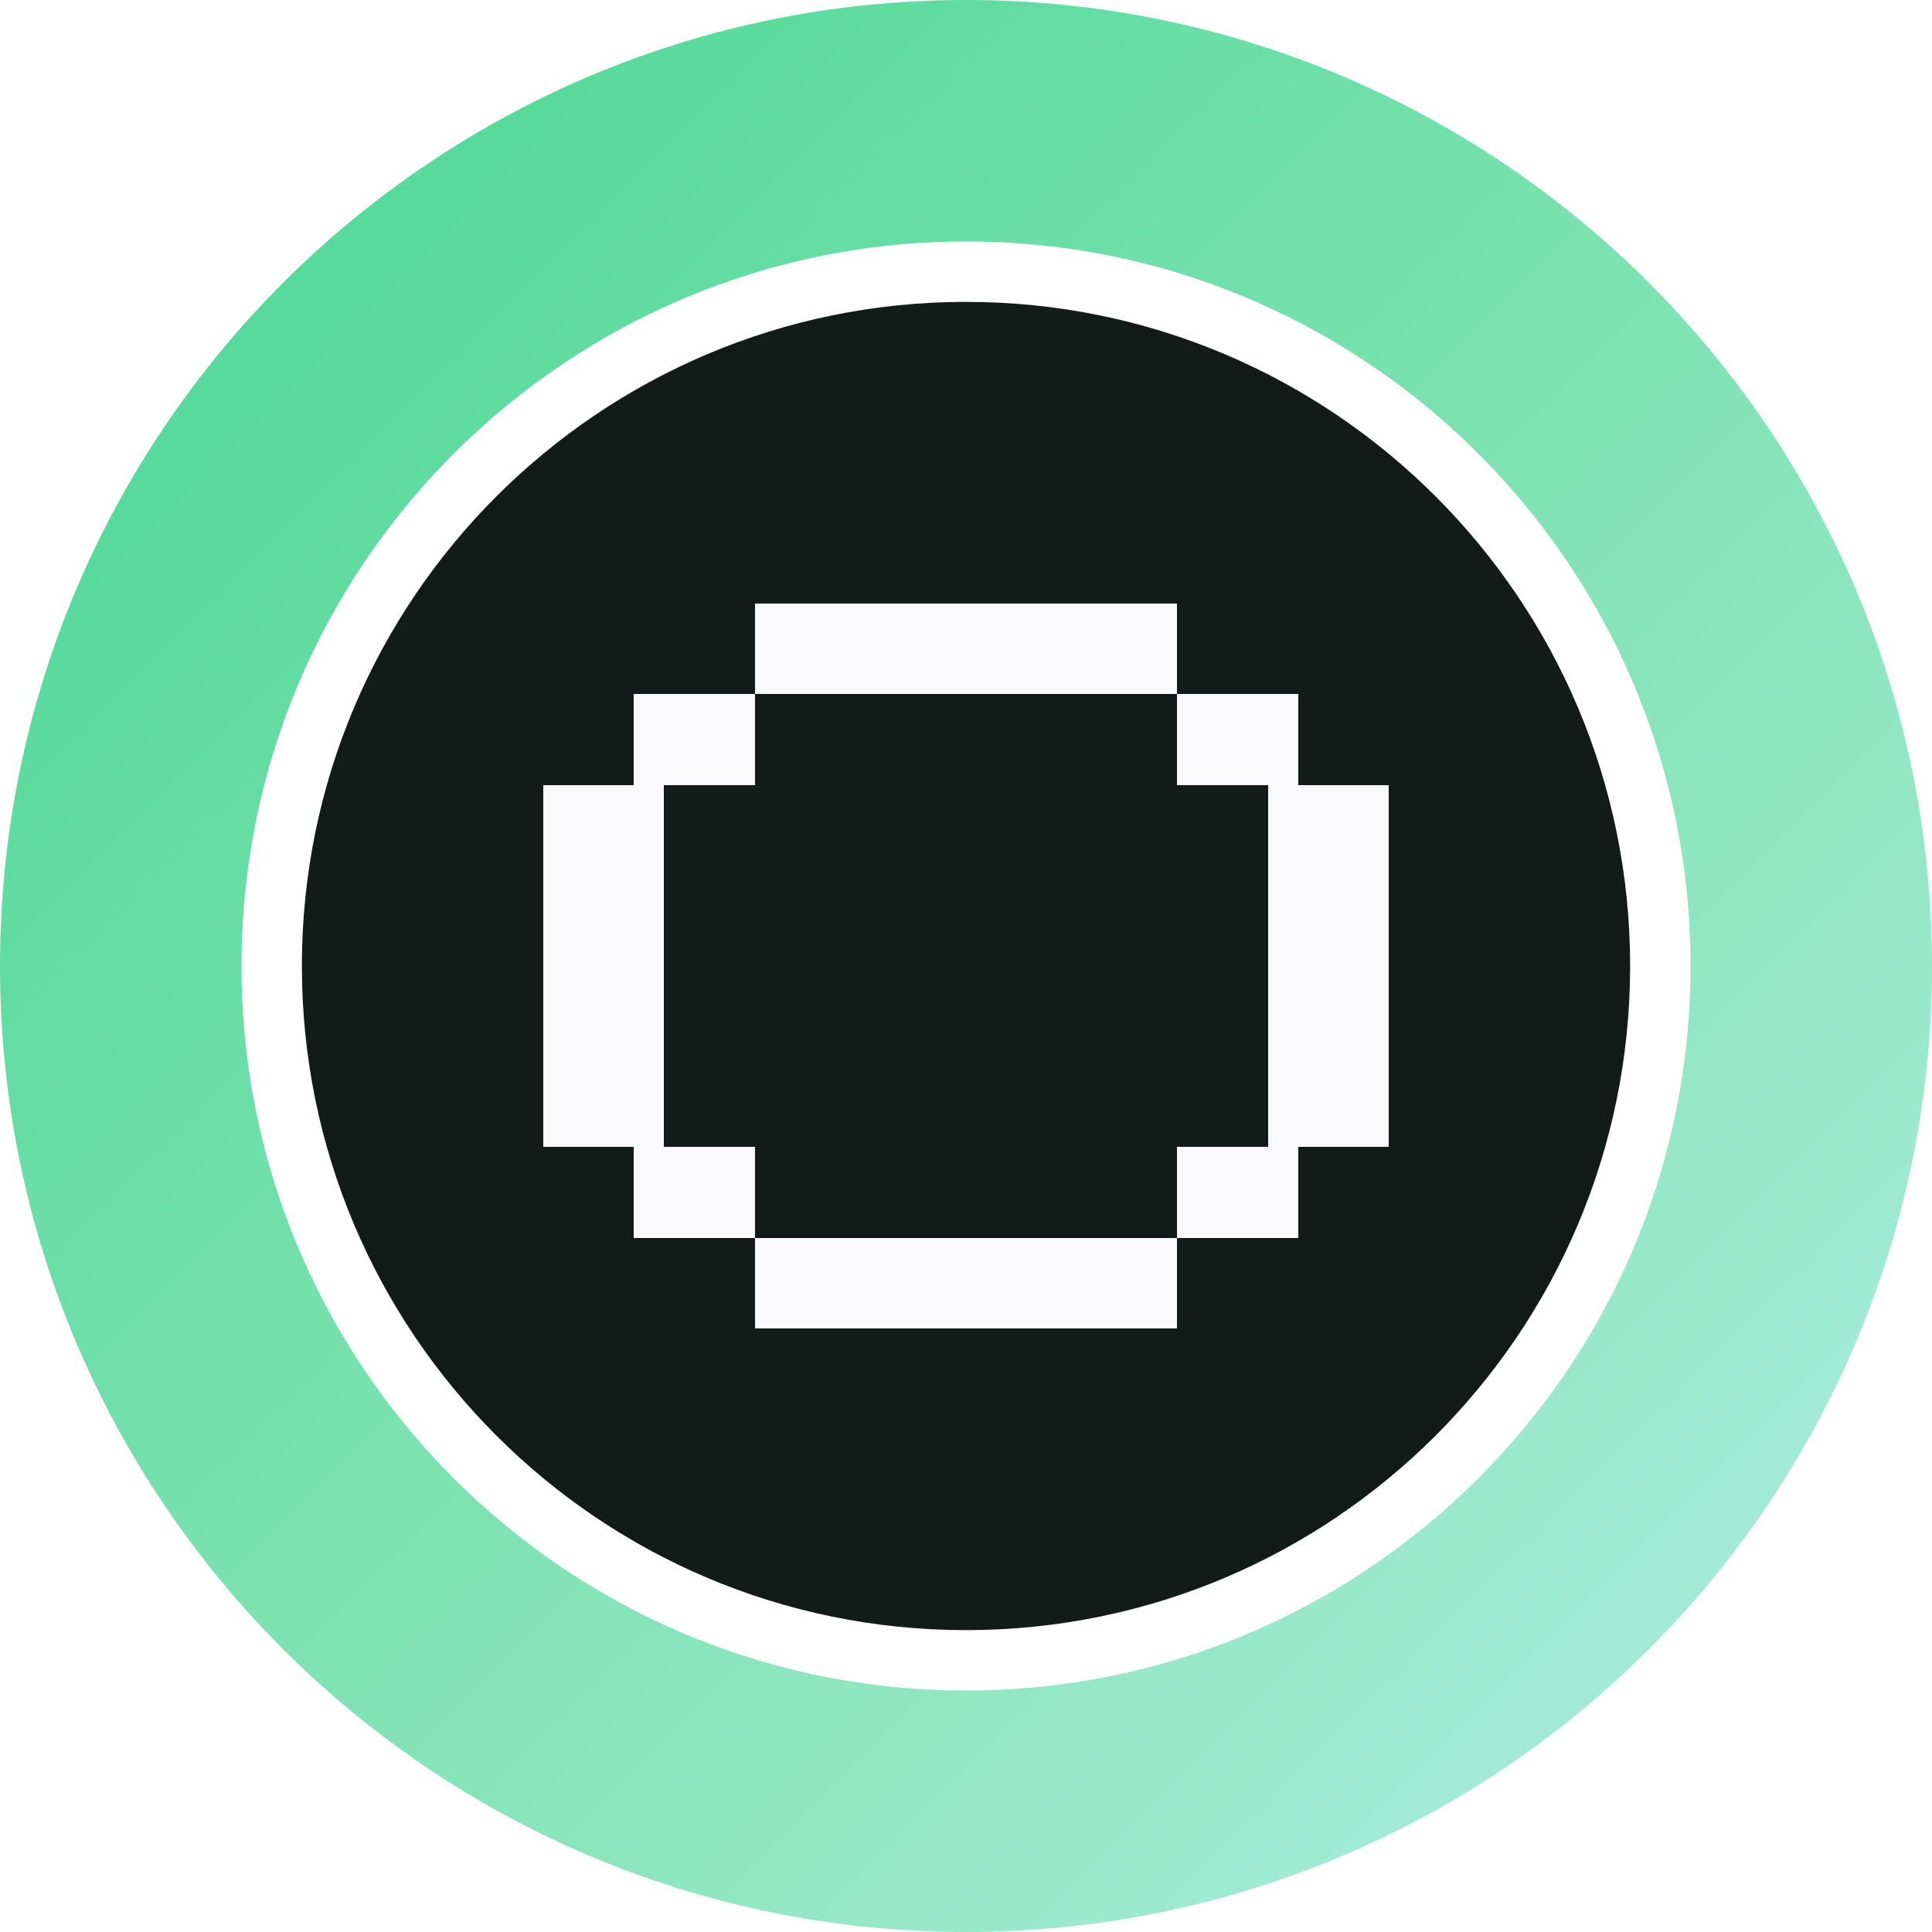
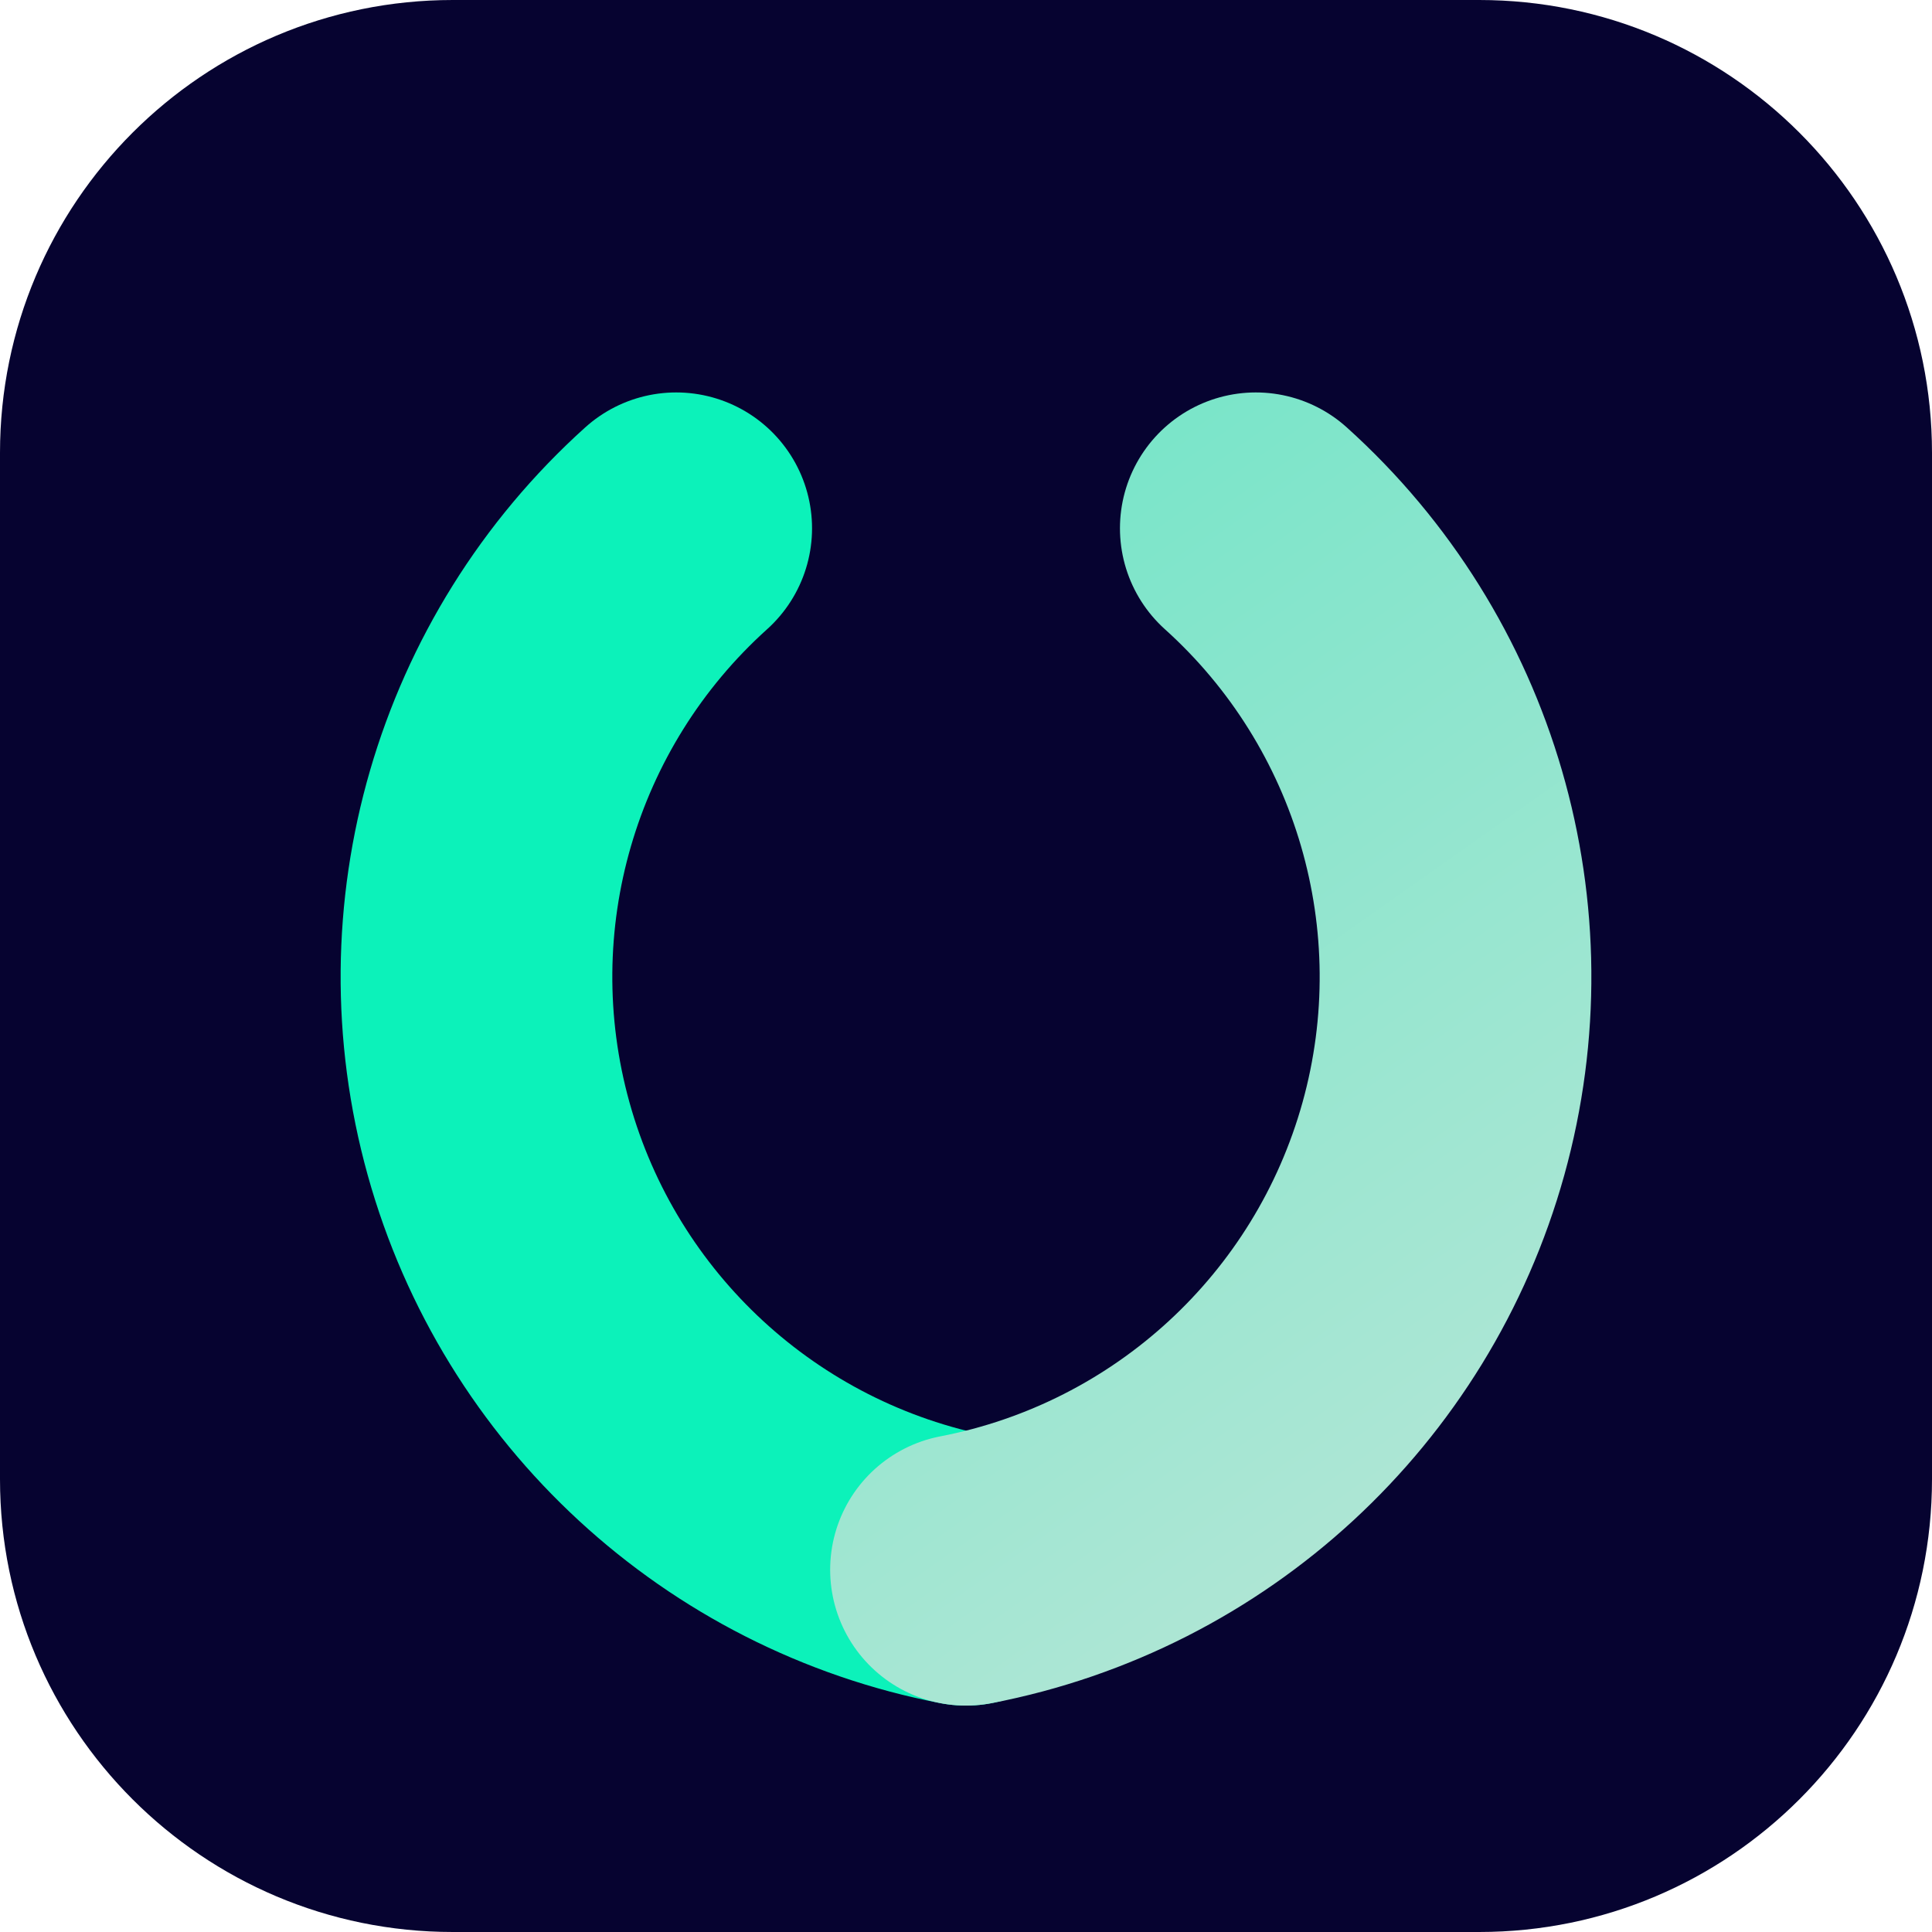
<svg xmlns="http://www.w3.org/2000/svg" viewBox="0 0 64 64">
  <defs>
-     <linearGradient id="ring" x1="8" y1="8" x2="56" y2="56" gradientUnits="userSpaceOnUse">
-       <stop stop-color="#54D99A" />
-       <stop offset=".5" stop-color="#7DE2B1" />
-       <stop offset="1" stop-color="#A6EBD8" />
+     <linearGradient id="cloud" x1="31" y1="15" x2="55" y2="49" gradientUnits="userSpaceOnUse">
+       <stop stop-color="#75E5C8" />
+       <stop offset="1" stop-color="#B4E6D6" />
    </linearGradient>
  </defs>
-   <circle cx="32" cy="32" r="28" fill="none" stroke="url(#ring)" stroke-width="8" />
-   <circle cx="32" cy="32" r="22" fill="#131B19" />
-   <g fill="#FAFAFC" shape-rendering="crispEdges">
-     <rect x="25" y="20" width="14" height="3" />
-     <rect x="21" y="23" width="4" height="3" />
-     <rect x="39" y="23" width="4" height="3" />
-     <rect x="18" y="26" width="4" height="12" />
-     <rect x="42" y="26" width="4" height="12" />
-     <rect x="21" y="38" width="4" height="3" />
-     <rect x="39" y="38" width="4" height="3" />
-     <rect x="25" y="41" width="14" height="3" />
-   </g>
+   <rect width="64" height="64" rx="15" fill="#060330" />
+   <path d="M22.4 17.5 A20 20 0 0 0 32 52" fill="none" stroke="#0CF2BA" stroke-width="9" stroke-linecap="round" />
+   <path d="M32 52 A20 20 0 0 0 41.6 17.5" fill="none" stroke="url(#cloud)" stroke-width="9" stroke-linecap="round" />
</svg>
